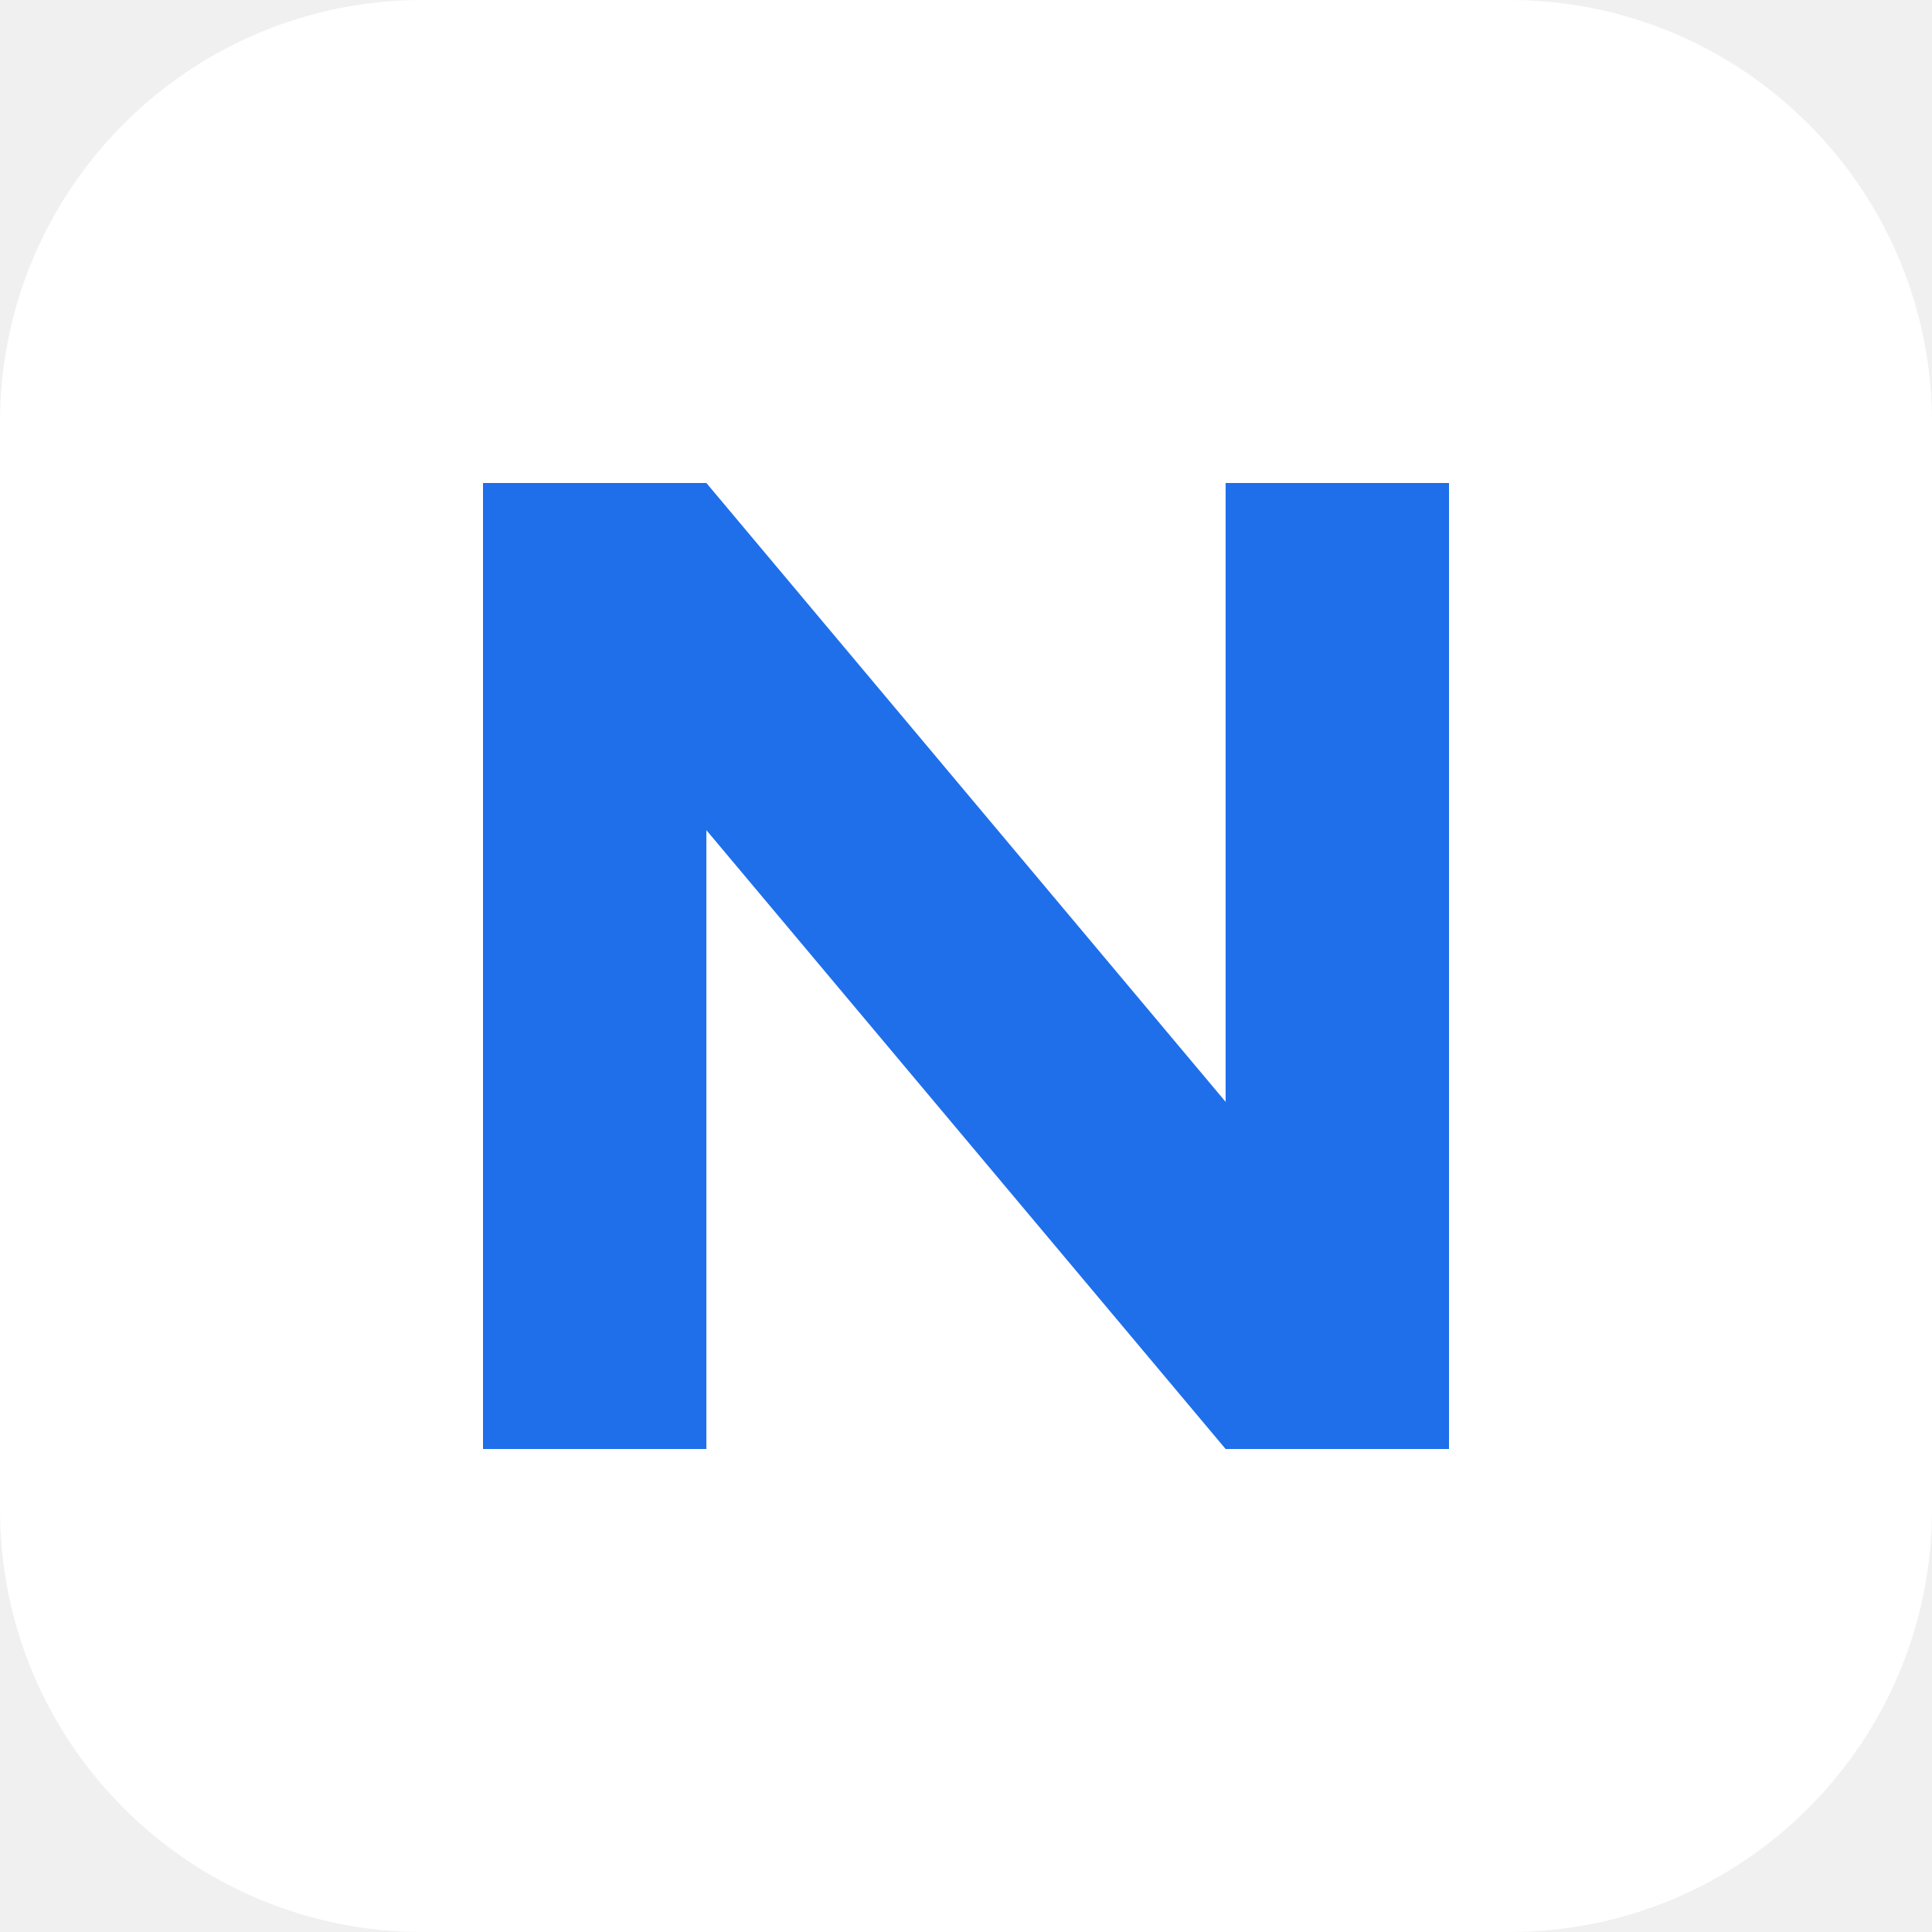
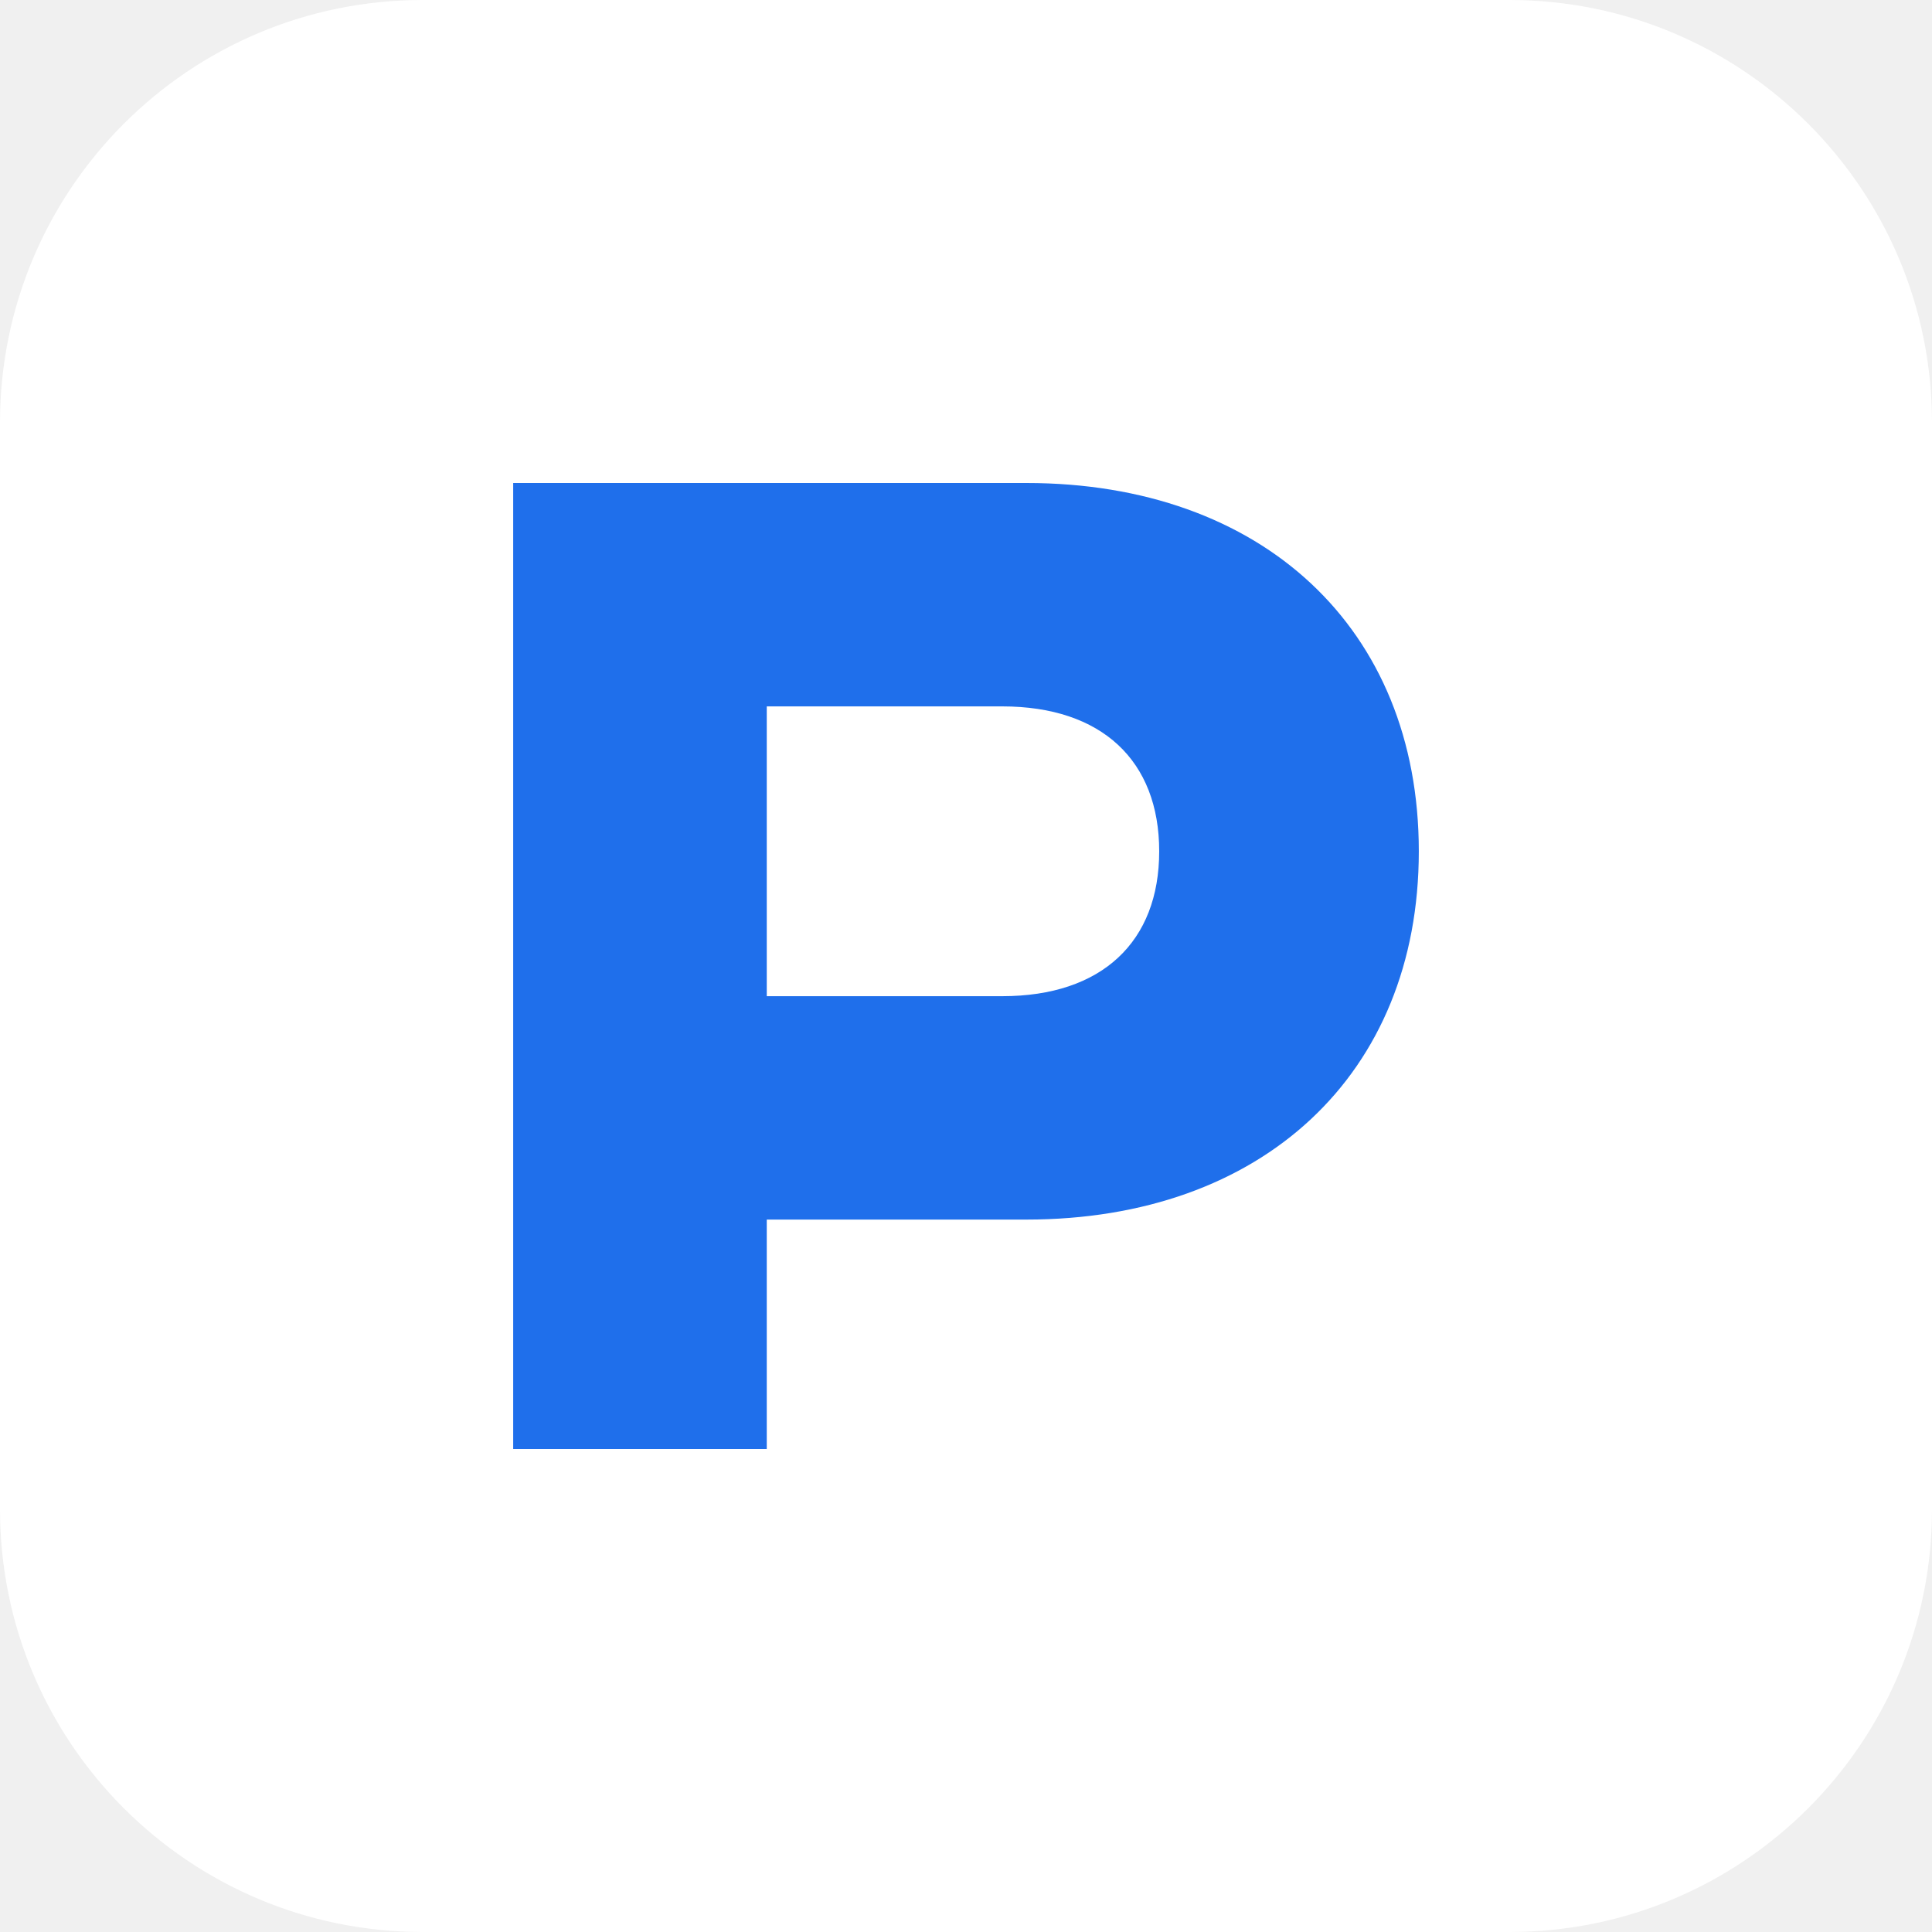
<svg xmlns="http://www.w3.org/2000/svg" viewBox="0 0 64 64">
  <rect width="64" height="64" rx="14" fill="#ffffff" />
-   <path d="M16 48V16h7.4l17.2 20.5V16H48v32h-7.4L23.4 27.5V48H16z" fill="#1f6feb" />
+   <path d="M17 48V16h17c7.8 0 13 4.8 13 12.2S41.8 40.4 34 40.4h-8.6V48H17zm8.4-15h7.8c3.3 0 5.2-1.8 5.2-4.8s-1.9-4.8-5.2-4.8h-7.8V33z" fill="#1f6feb" />
</svg>
